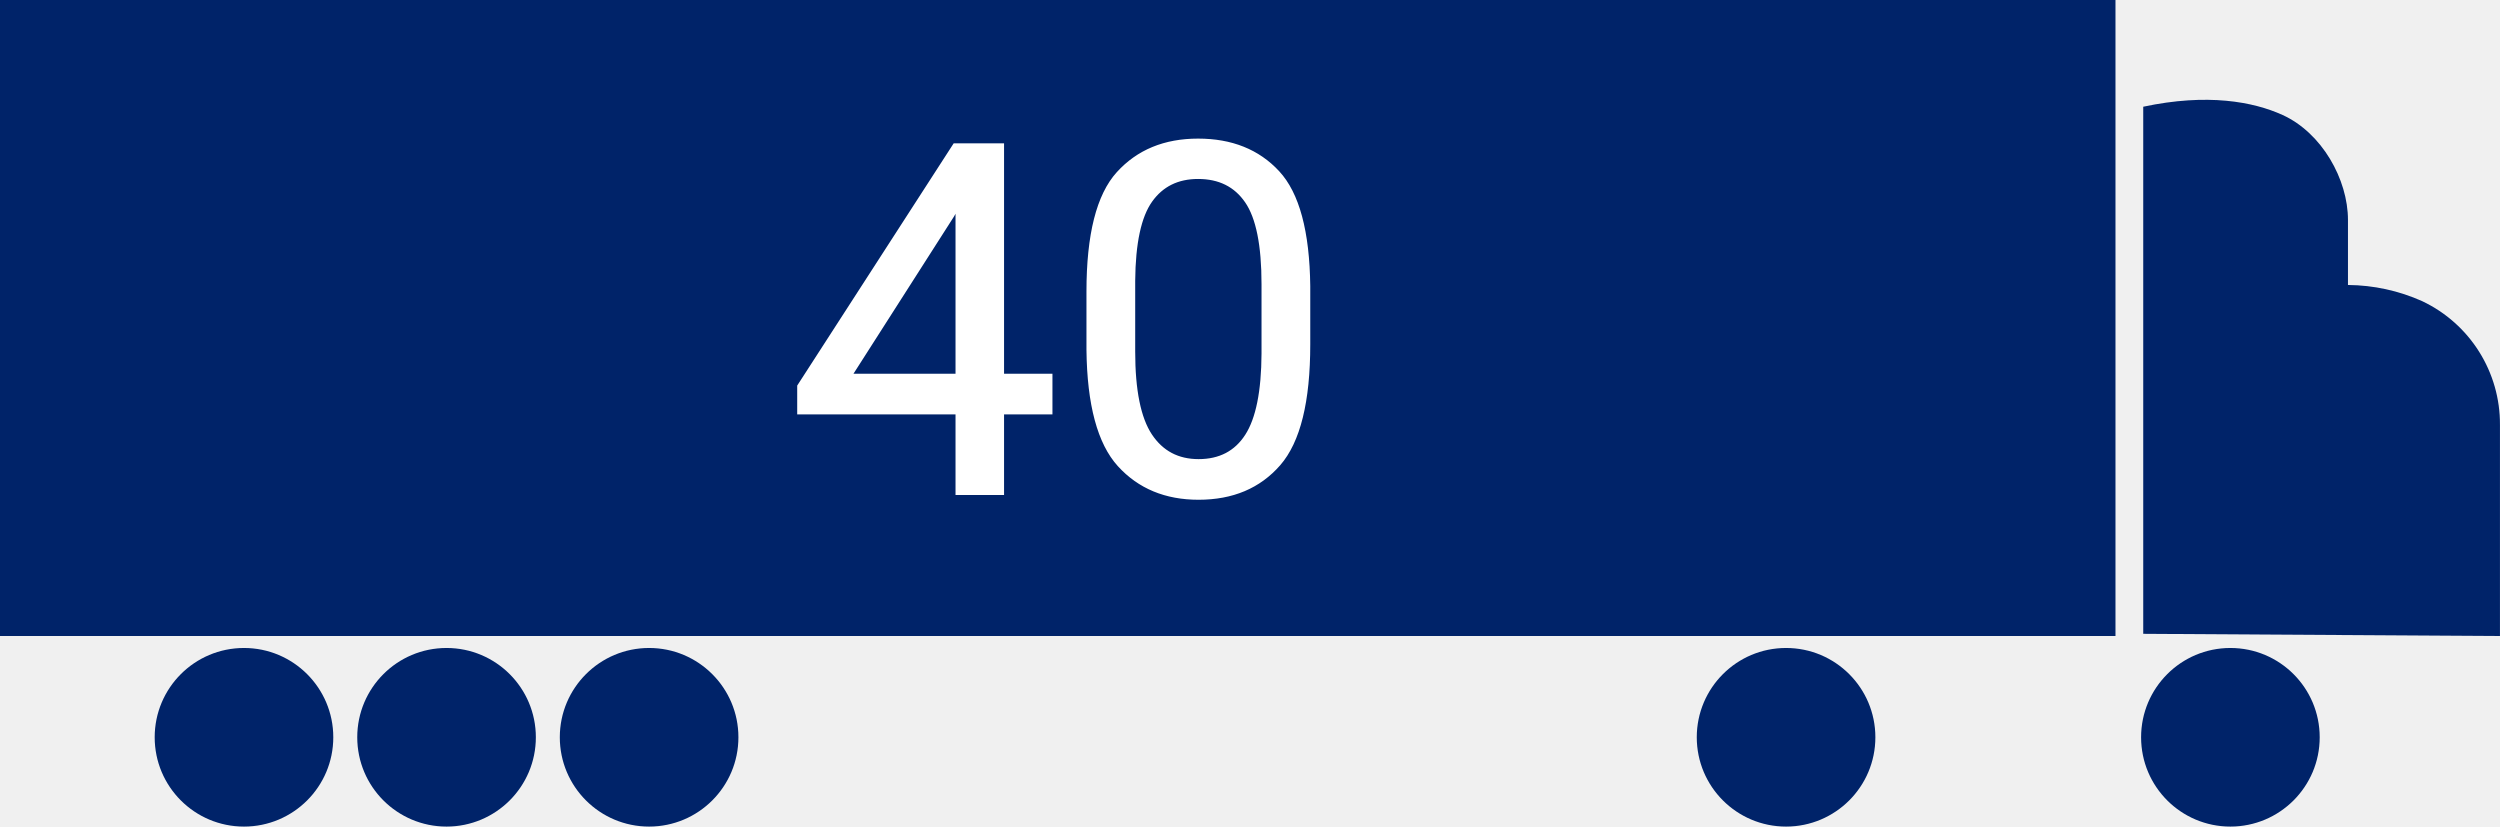
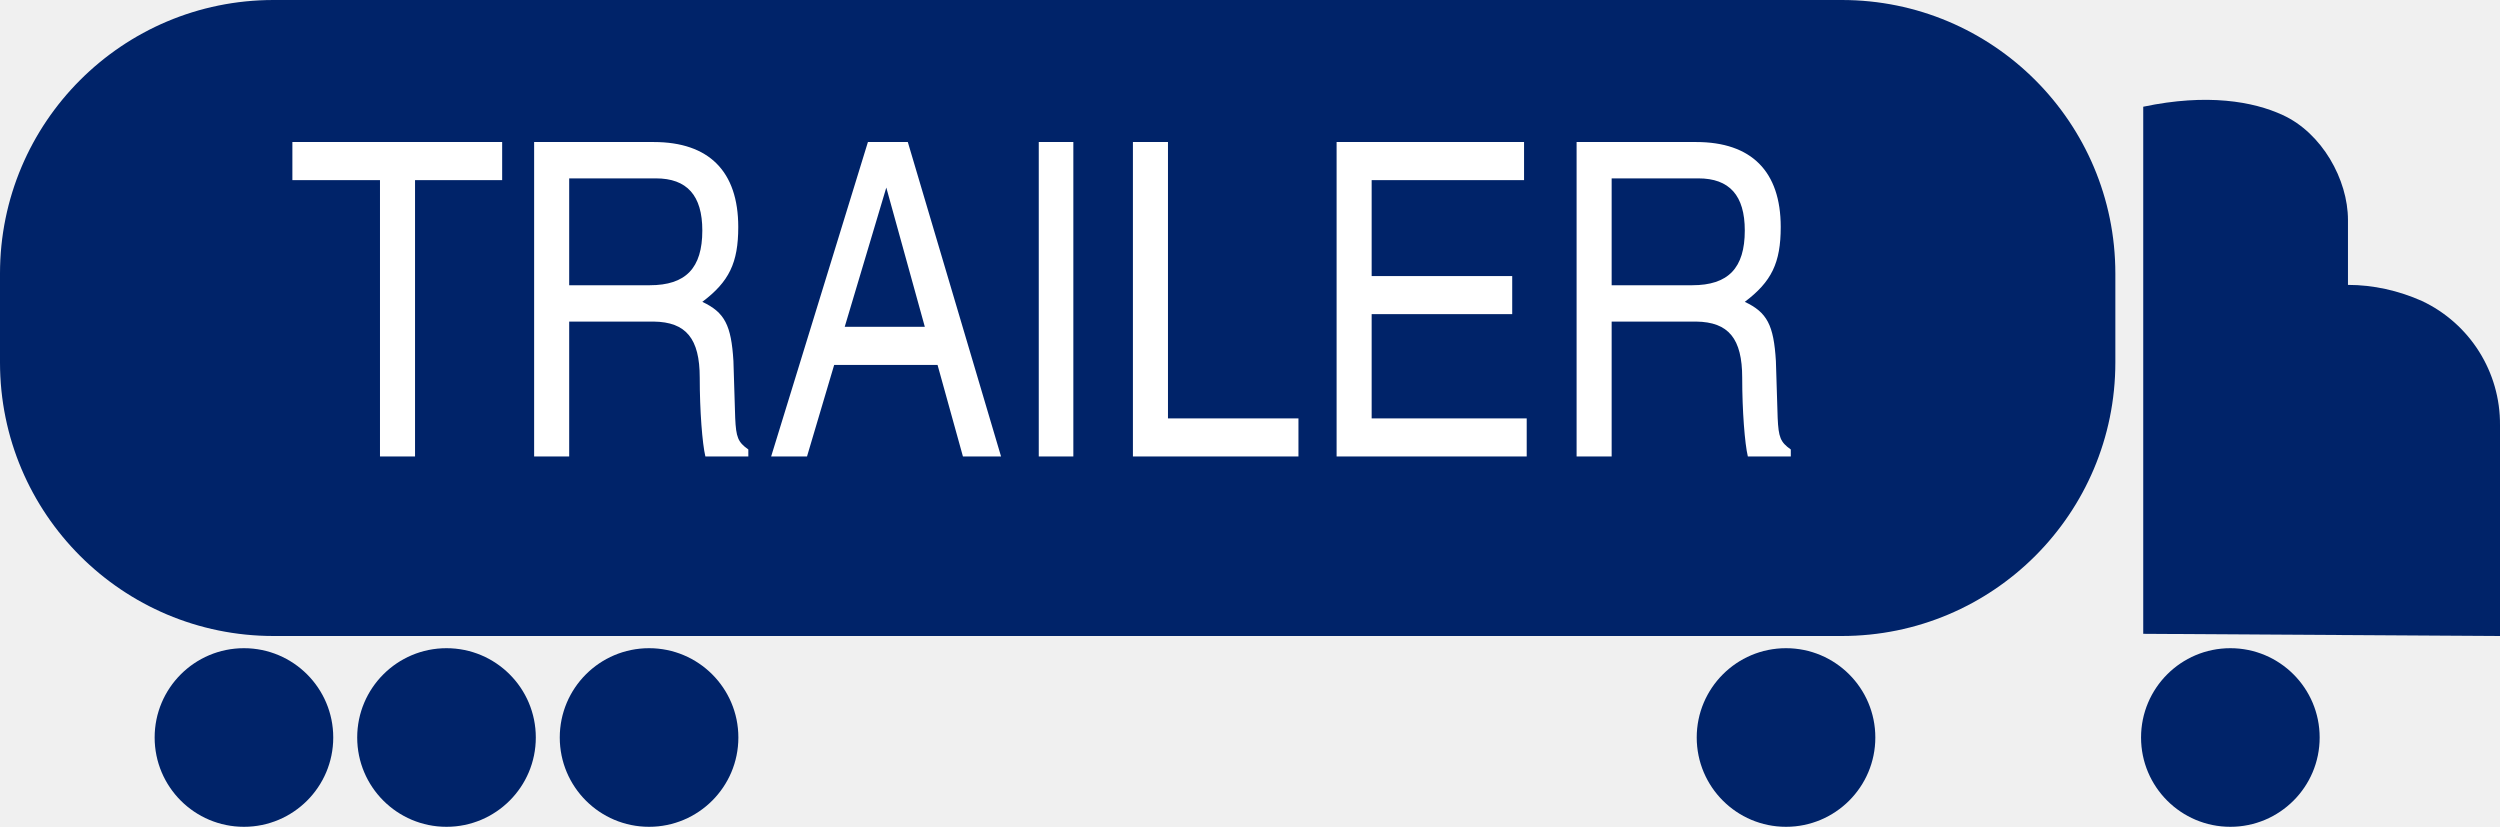
- <svg xmlns="http://www.w3.org/2000/svg" viewBox="0 0 573.9 189.75">
-   <defs>
-     <style>.cls-1{fill:#002369;}.cls-2{font-size:112.12px;fill:#fff;stroke:#fff;stroke-miterlimit:10;font-family:Roboto-Regular, Roboto;}</style>
-   </defs>
-   <g id="Layer_2" data-name="Layer 2">
-     <g id="Layer_1-2" data-name="Layer 1">
-       <path class="cls-1" d="M492,24.5v121l81.89.5V97.57a31.21,31.21,0,0,0-17.84-28.43A42.48,42.48,0,0,0,539,65.42l0-14.92c0-9.34-6-20-15-24.1C517.28,23.34,506.71,21.36,492,24.5Z" />
-       <rect class="cls-1" width="485.63" height="146" />
-       <circle class="cls-1" cx="512.01" cy="169.25" r="20.5" />
-       <text class="cls-2" transform="translate(180.6 113.13)">40</text>
-       <circle class="cls-1" cx="149.01" cy="169.25" r="20.5" />
-       <circle class="cls-1" cx="410.01" cy="169.25" r="20.5" />
-       <circle class="cls-1" cx="56.01" cy="169.25" r="20.5" />
-       <circle class="cls-1" cx="102.51" cy="169.25" r="20.5" />
+ <svg xmlns="http://www.w3.org/2000/svg" version="1.1" id="Layer_1" x="0px" y="0px" viewBox="0 0 573.9 189.8" style="enable-background:new 0 0 573.9 189.8;" xml:space="preserve">
+   <style type="text/css">
+ 	.st0{fill:#002369;}
+ 	.st1{fill:#FFFFFF;}
+ 	.st2{font-family:'ArialNarrow';}
+ 	.st3{font-size:100.551px;}
+ </style>
+   <g id="Layer_2">
+     <g id="Layer_1-2">
+       <path class="st0" d="M492,24.5v121l81.9,0.5V97.6C574,85.4,567,74.3,556,69.1c-5.4-2.4-11.2-3.7-17-3.7V50.5c0-9.3-6-20-15-24.1    C517.3,23.3,506.7,21.4,492,24.5z" />
+       <path class="st0" d="M62.8,0h360c34.7,0,62.8,28.1,62.8,62.8v20.4c0,34.7-28.1,62.8-62.8,62.8h-360C28.1,146,0,117.9,0,83.2V62.8    C0,28.1,28.1,0,62.8,0z" />
+       <circle class="st0" cx="512" cy="169.3" r="20.5" />
+       <circle class="st0" cx="149" cy="169.3" r="20.5" />
+       <circle class="st0" cx="410" cy="169.3" r="20.5" />
+       <circle class="st0" cx="56" cy="169.3" r="20.5" />
+       <circle class="st0" cx="102.5" cy="169.3" r="20.5" />
    </g>
  </g>
+   <text transform="matrix(1 0 0 1 66.01 104.7915)" class="st1 st2 st3">TRAILER</text>
</svg>
